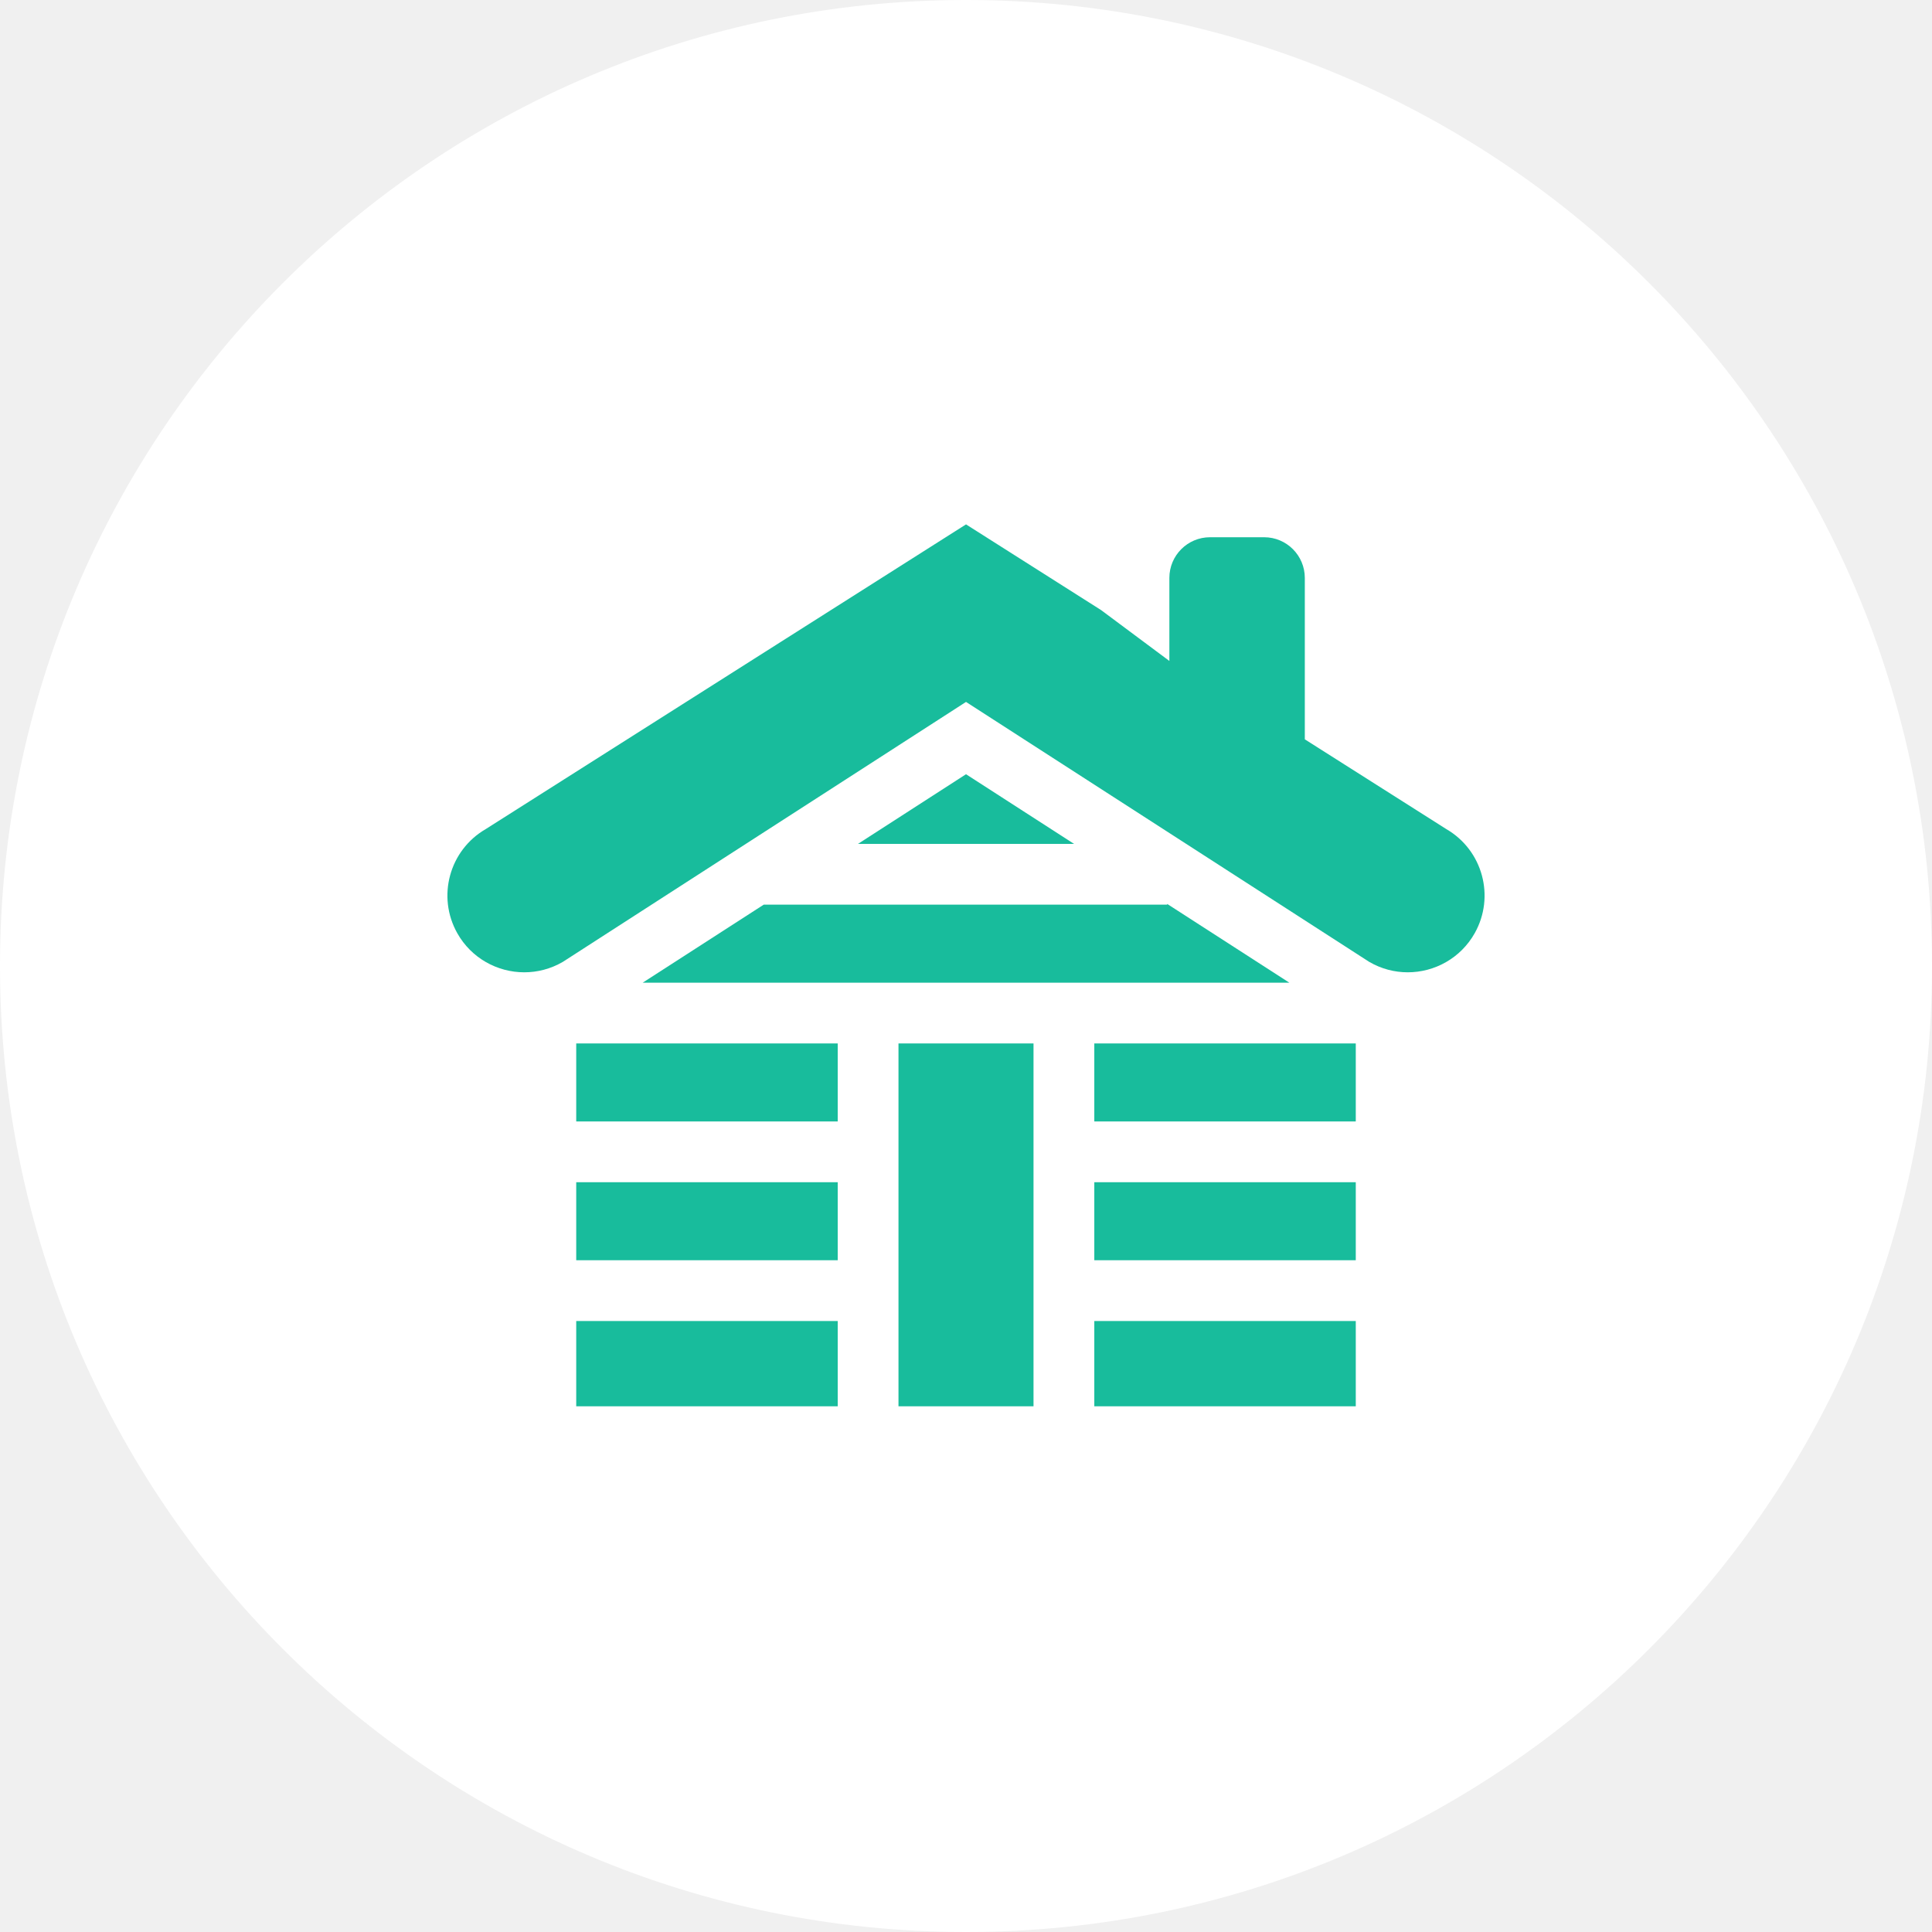
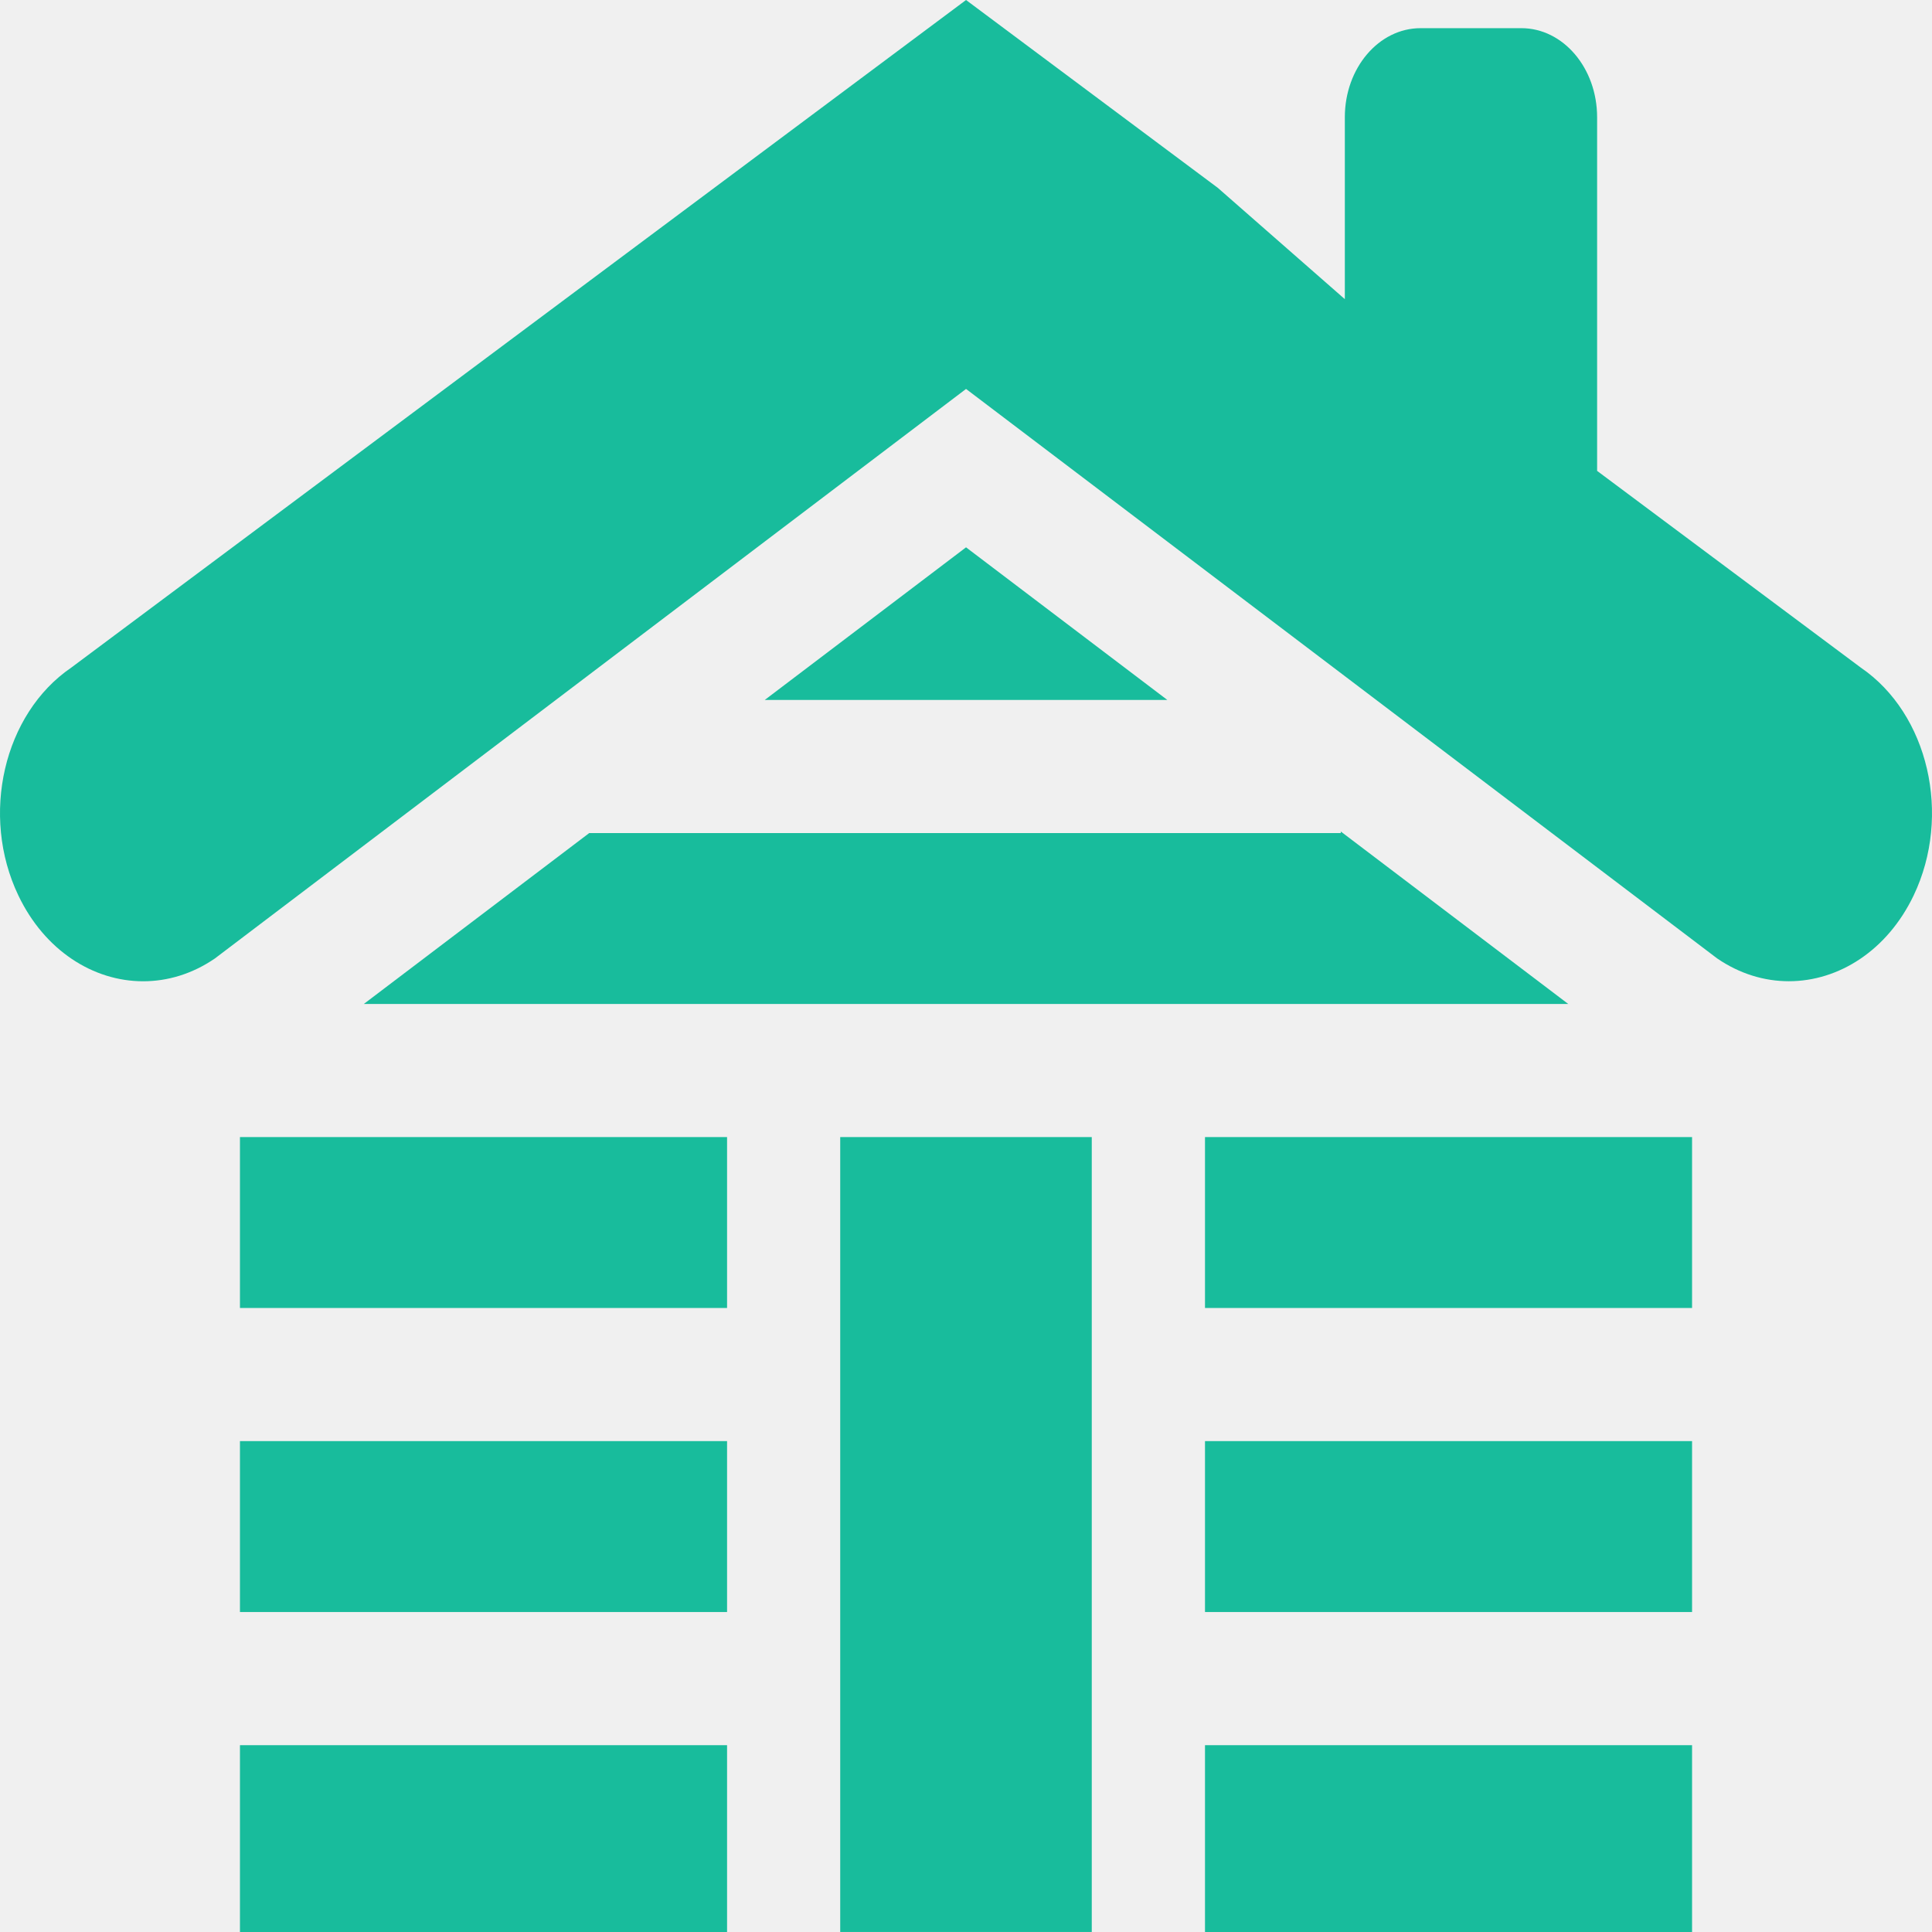
<svg xmlns="http://www.w3.org/2000/svg" width="95" height="95" viewBox="0 0 95 95" fill="none">
-   <circle cx="47.5" cy="47.5" r="47.5" fill="white" />
-   <g clip-path="url(#clip0)">
-     <path d="M42.188 41.496H52.814L47.501 38.07L42.188 41.496Z" fill="#18BC9C" />
-     <path d="M28.334 58.132H41.192V61.968H28.334V58.132Z" fill="#18BC9C" />
-     <path d="M71.121 40.77L64.16 36.354V28.417C64.16 27.313 63.264 26.417 62.16 26.417H59.5C58.395 26.417 57.5 27.313 57.5 28.417V32.5L54.144 30L47.501 25.785L23.879 40.771C22.095 41.808 21.474 44.085 22.484 45.884C23.177 47.118 24.46 47.81 25.779 47.81C26.422 47.81 27.074 47.646 27.671 47.3L47.501 34.515L67.329 47.298C67.926 47.645 68.578 47.81 69.221 47.81C70.54 47.81 71.821 47.118 72.515 45.885C73.526 44.086 72.905 41.807 71.121 40.77Z" fill="#18BC9C" />
-     <path d="M63.399 48.32L57.393 44.448V44.484H37.553L31.603 48.32H63.399Z" fill="#18BC9C" />
-     <path d="M28.334 51.308H41.192V55.144H28.334V51.308Z" fill="#18BC9C" />
-     <path d="M44.18 51.308H50.82V69.15H44.18V51.308Z" fill="#18BC9C" />
-     <path d="M28.334 64.957H41.192V69.15H28.334V64.957Z" fill="#18BC9C" />
-     <path d="M53.809 64.957H66.666V69.15H53.809V64.957Z" fill="#18BC9C" />
-     <path d="M53.809 58.132H66.666V61.968H53.809V58.132Z" fill="#18BC9C" />
-     <path d="M53.809 51.308H66.666V55.144H53.809V51.308Z" fill="#18BC9C" />
-   </g>
-   <defs>
-     <clipPath id="clip0">
-       <rect width="51" height="51" fill="white" transform="translate(22 22)" />
-     </clipPath>
-   </defs>
+   <path d="M37.605 34.417H57.399L47.502 26.913L37.605 34.417Z" fill="#18BC9C" />
+   <path d="M11.799 70.862H35.751V79.266H11.799V70.862Z" fill="#18BC9C" />
+   <path d="M91.501 32.829L78.533 23.154V5.766C78.533 3.347 76.865 1.385 74.808 1.385H69.853C67.796 1.385 66.128 3.347 66.128 5.766V14.71L59.877 9.233L47.502 0L3.501 32.83C0.177 35.101 -0.981 40.09 0.903 44.031C2.193 46.735 4.582 48.251 7.039 48.251C8.237 48.251 9.452 47.892 10.563 47.132L47.502 19.125L84.438 47.129C85.549 47.889 86.764 48.249 87.961 48.249C90.418 48.249 92.804 46.735 94.097 44.032C95.98 40.091 94.824 35.099 91.501 32.829Z" fill="#18BC9C" />
+   <path d="M77.115 49.368L65.928 40.886V40.965H28.971L17.888 49.368H77.115Z" fill="#18BC9C" />
+   <path d="M11.799 55.912H35.751V64.316H11.799V55.912Z" fill="#18BC9C" />
+   <path d="M41.315 55.912H53.684V94.999H41.315V55.912Z" fill="#18BC9C" />
+   <path d="M11.799 85.814H35.751V95H11.799V85.814Z" fill="#18BC9C" />
+   <path d="M59.252 85.814H83.202V95H59.252V85.814Z" fill="#18BC9C" />
+   <path d="M59.252 70.862H83.202V79.266H59.252V70.862Z" fill="#18BC9C" />
+   <path d="M59.252 55.912H83.202V64.316H59.252V55.912Z" fill="#18BC9C" />
</svg>
